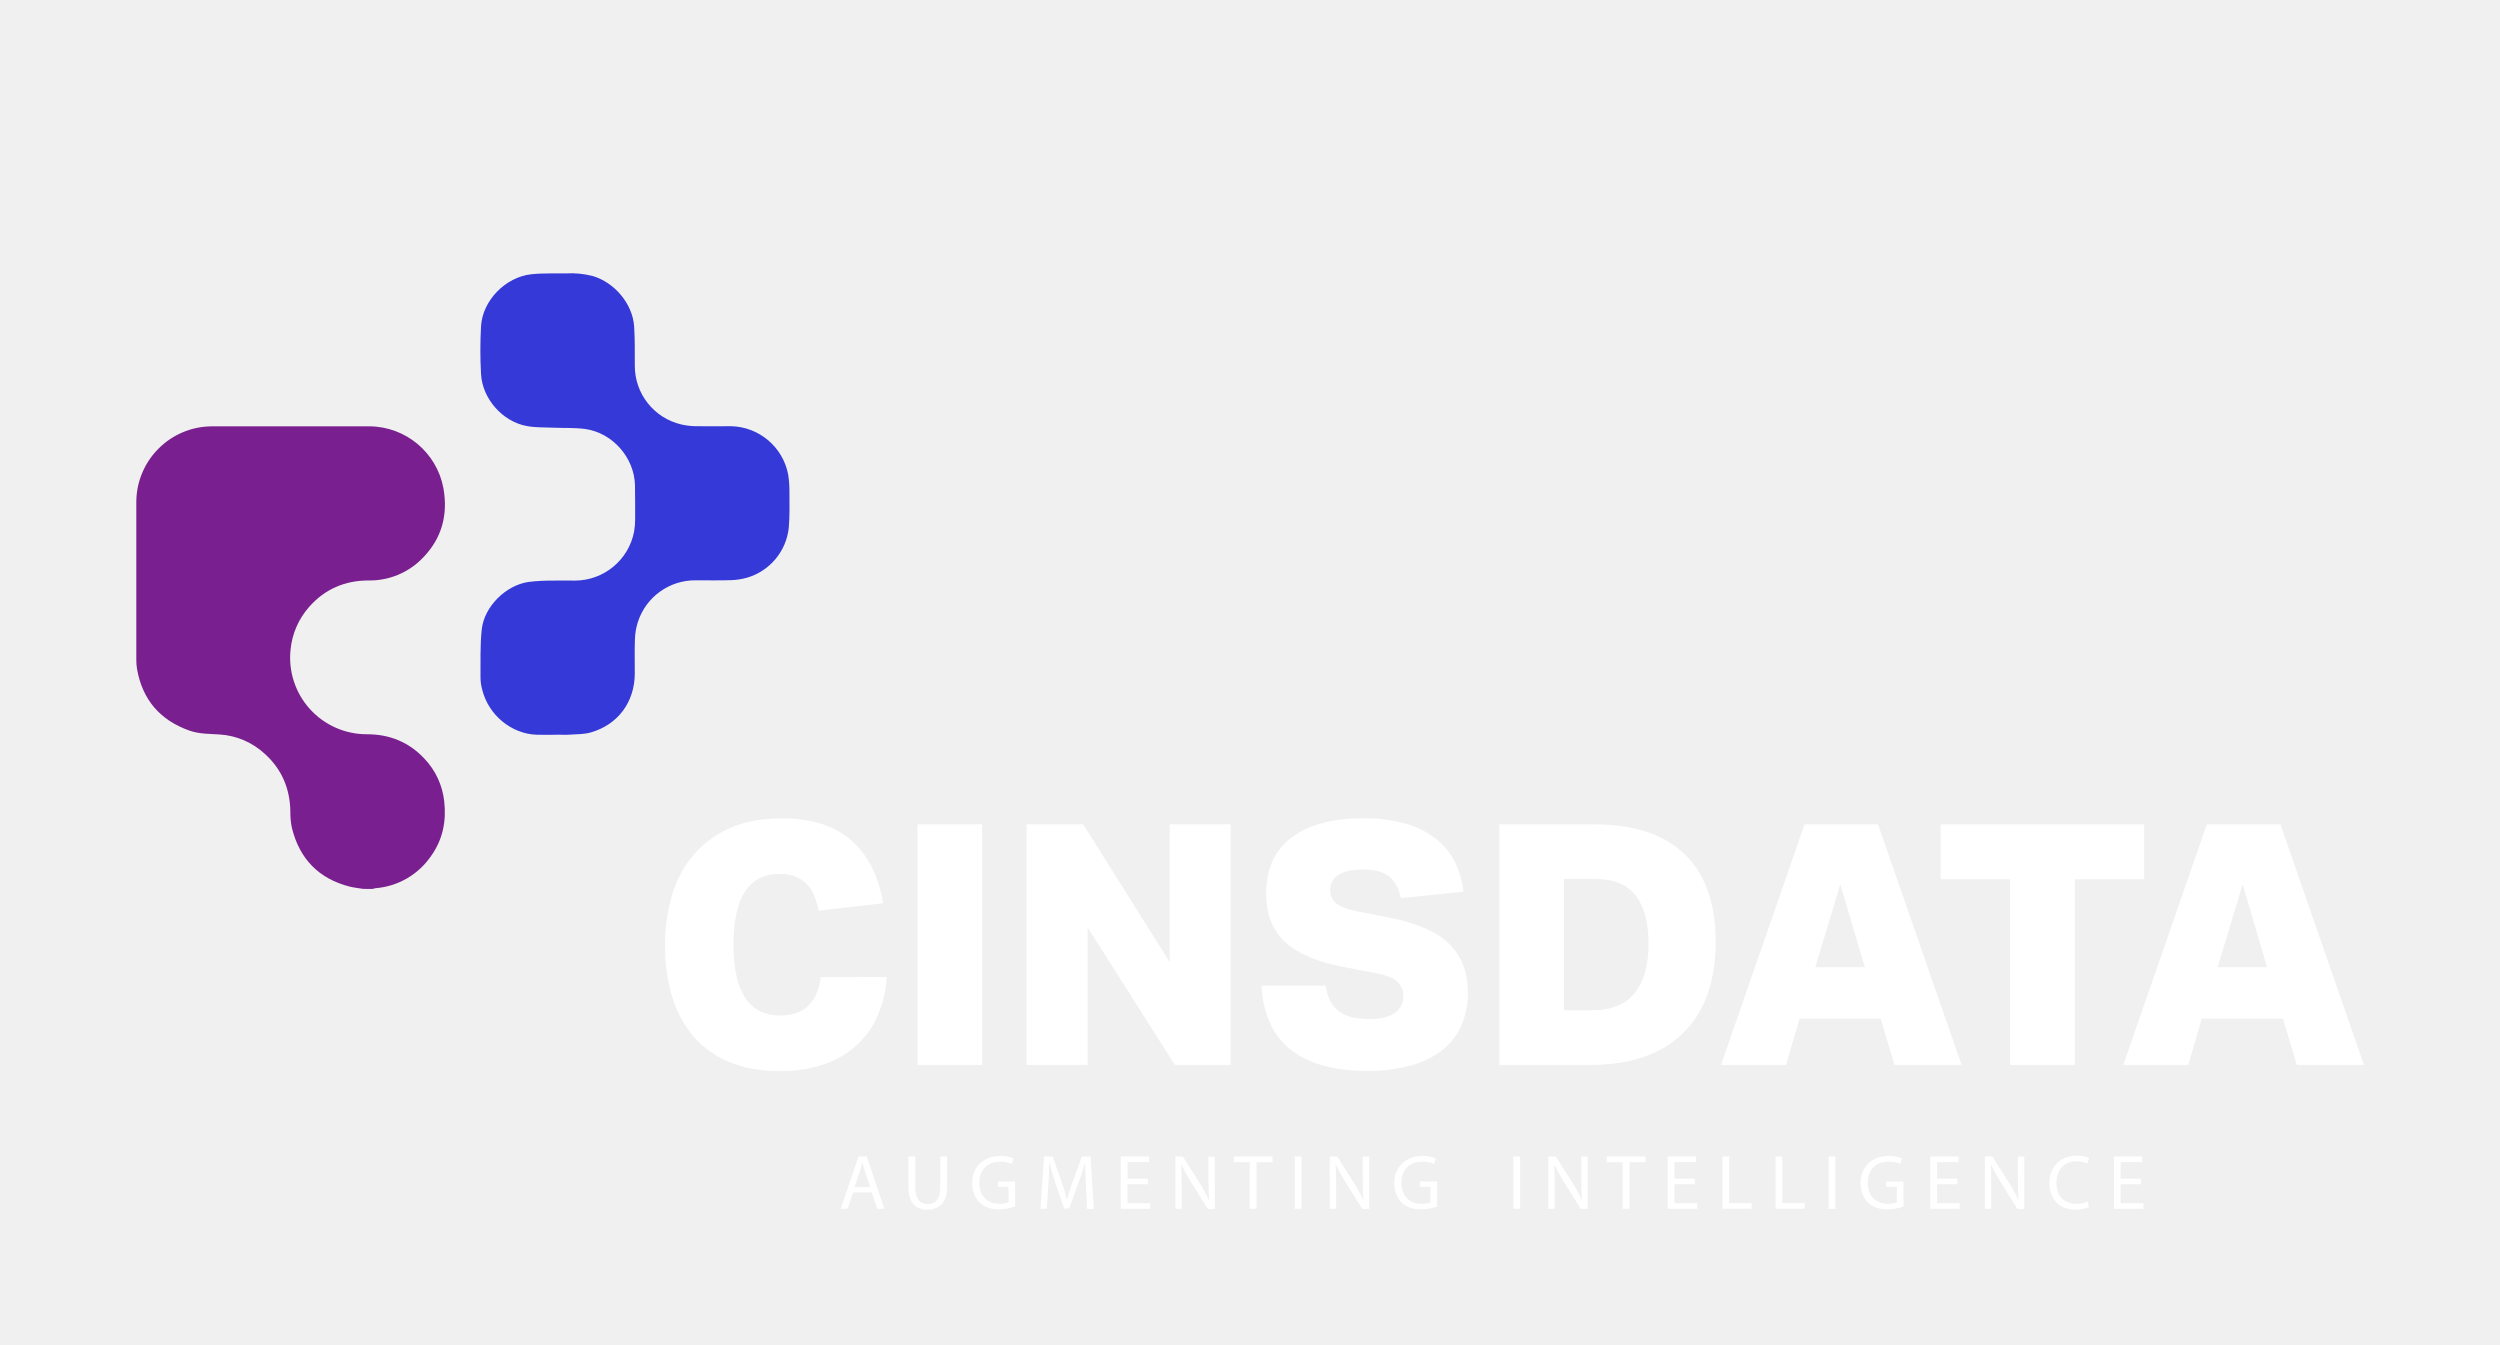
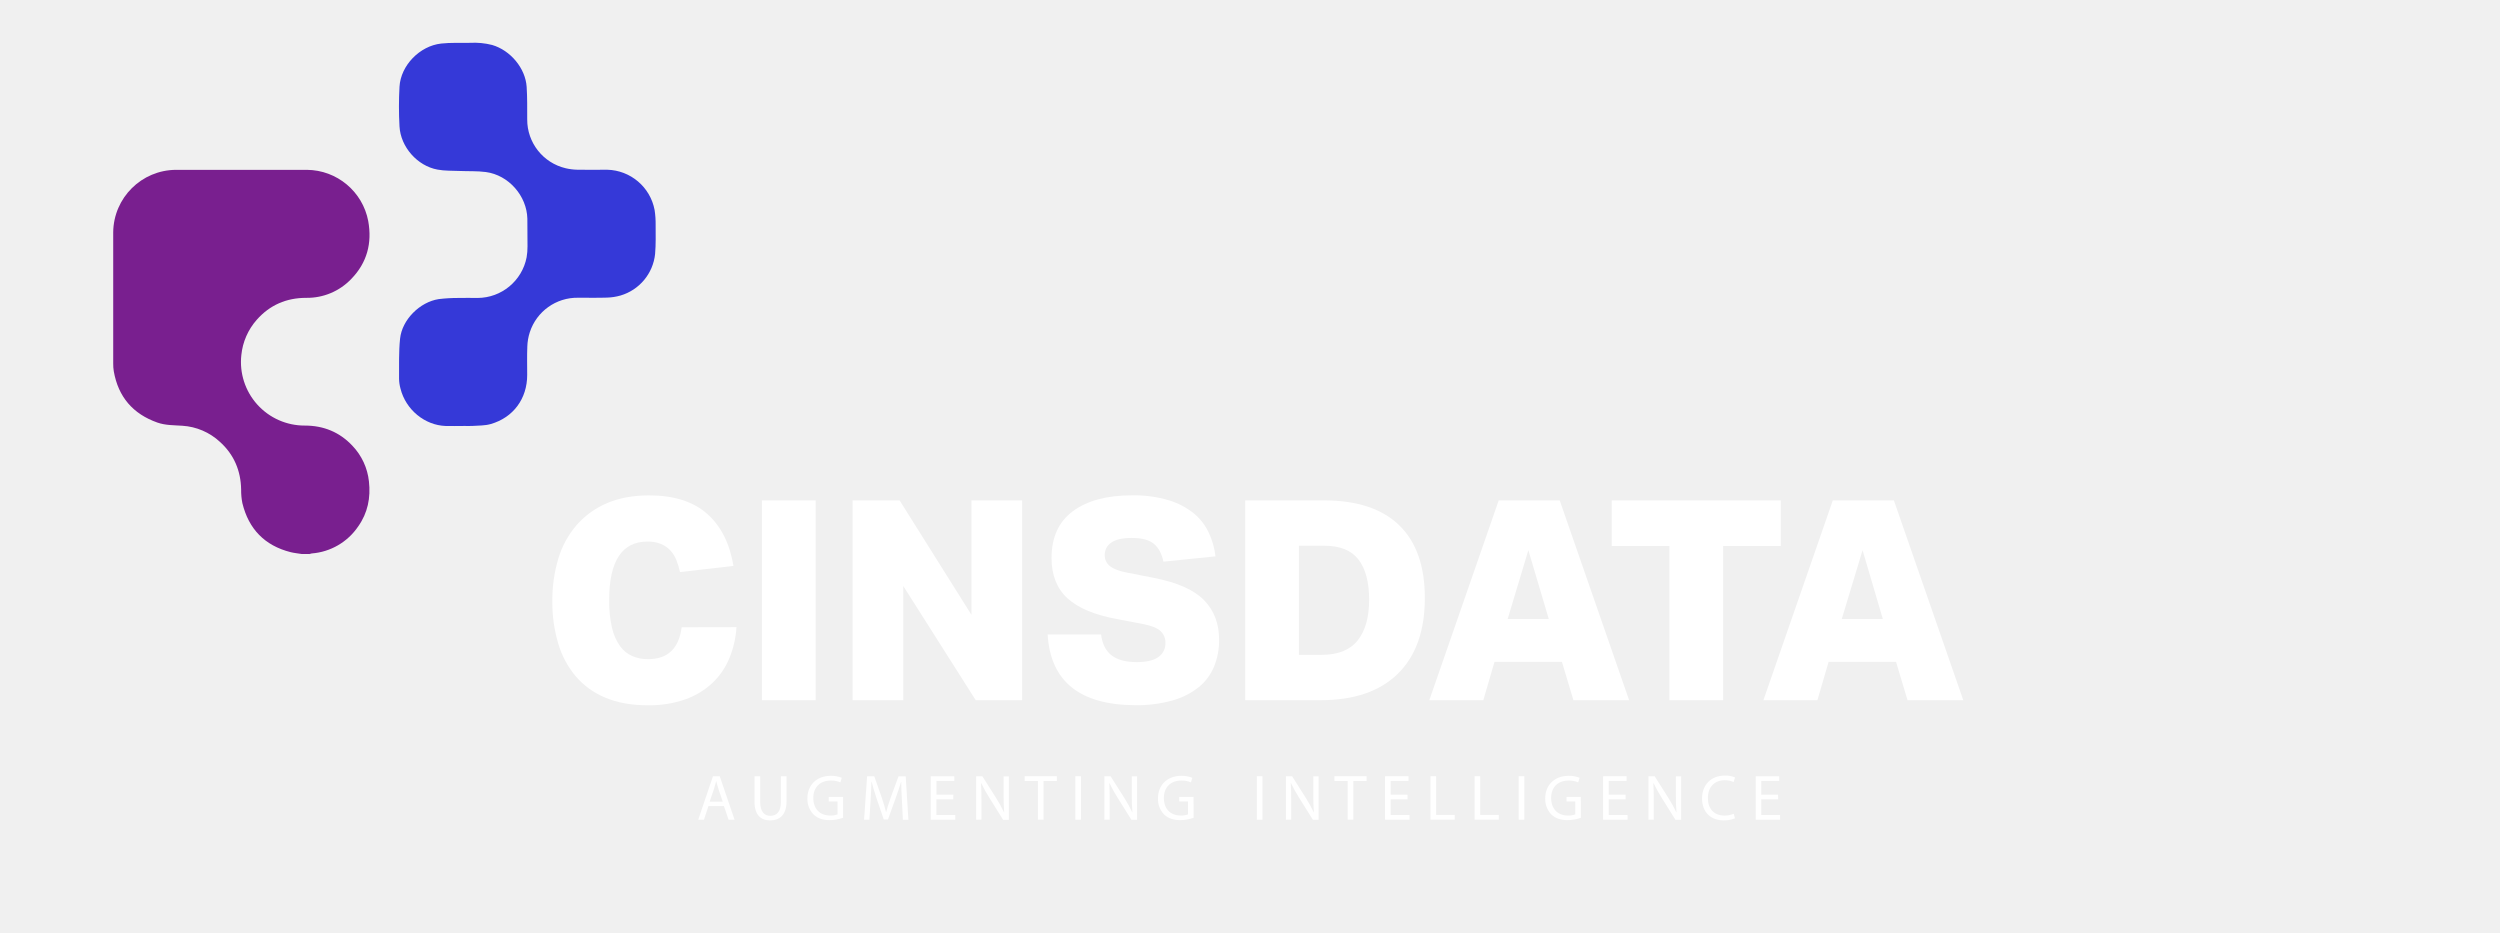
- <svg xmlns="http://www.w3.org/2000/svg" id="Capa_1" data-name="Capa 1" viewBox="0 0 1127 606">
-   <defs>
-     <style>.cls-1{fill:#791f8f;}.cls-2{fill:#3539d8;}.cls-3{fill:#fff;}</style>
+ <svg xmlns="http://www.w3.org/2000/svg" id="Capa_1" data-name="Capa 1" viewBox="0 0 1357 506" version="1.1" width="1357" height="506">
+   <defs id="defs4">
+     <style id="style2">.cls-1{fill:#791f8f;}.cls-2{fill:#3539d8;}.cls-3{fill:#fff;}</style>
  </defs>
-   <path class="cls-1" d="M163.74,400.71c-2-.33-4-.51-6-1-14.06-3.57-22.74-12.54-26.17-26.57a34.57,34.57,0,0,1-.68-7.42c-.18-10.26-3.9-19-11.48-25.85A33,33,0,0,0,99,331.1c-4.55-.31-9.16-.18-13.57-1.73-13.29-4.7-21.23-13.93-23.67-27.84a24.79,24.79,0,0,1-.31-4.31q0-35.58,0-71.17a34.25,34.25,0,0,1,34.06-33.86q35.55,0,71.09,0A34.17,34.17,0,0,1,199.88,220c2.16,12-.65,22.62-9.2,31.4a33.1,33.1,0,0,1-24.5,10.27c-10.67,0-19.74,3.87-26.84,11.94A34,34,0,0,0,131,292.71,34.5,34.5,0,0,0,165.46,331c10.16,0,18.89,3.54,25.87,11a33.06,33.06,0,0,1,8.93,19.31c1,8.85-.64,17.09-5.82,24.41a33.55,33.55,0,0,1-25.23,14.69,8.14,8.14,0,0,0-1.27.32Z" />
-   <path class="cls-2" d="M251.46,331.22c-3.19,0-6.39.09-9.57,0-11.29-.38-21.63-8.8-24.5-20.27a21.37,21.37,0,0,1-.78-5.31c.06-7.28-.21-14.6.55-21.82,1.08-10.31,10.73-19.9,21-21.47a86.89,86.89,0,0,1,10.72-.62c3.44-.1,6.88,0,10.32,0a27.22,27.22,0,0,0,26.65-22.06,33.88,33.88,0,0,0,.48-5.95c0-5,0-10-.08-15-.29-12.42-10.18-23.7-22.53-25.34-4.72-.62-9.55-.37-14.32-.58-4-.18-8,0-11.9-.74-11-2-20.05-12.33-20.65-23.44a193.47,193.47,0,0,1,0-21.54c.65-11.51,10.94-22.15,22.61-23.44,5.18-.57,10.45-.3,15.68-.39a39.46,39.46,0,0,1,12,1.16c9.86,2.88,18.06,12.53,18.73,22.76.38,5.86.28,11.77.3,17.65a27.1,27.1,0,0,0,20.91,26.51,30.91,30.91,0,0,0,6.5.8c5.33.11,10.67,0,16,0A26.83,26.83,0,0,1,355.32,214a49,49,0,0,1,.56,8c0,5.29.16,10.61-.29,15.86a26.38,26.38,0,0,1-18.74,22.54,29.79,29.79,0,0,1-7.33,1.14c-5.23.18-10.47.05-15.71.07a27.1,27.1,0,0,0-26.24,18.75,27.76,27.76,0,0,0-1.34,7.75c-.21,5.13-.06,10.28-.07,15.43,0,12.85-7.53,23.14-19.87,26.65-3.09.88-6.48.78-9.74,1-1.69.13-3.39,0-5.09,0Z" />
-   <path class="cls-3" d="M399.76,440.42a52.72,52.72,0,0,1-3.8,16.7,39,39,0,0,1-9.11,13.45,42.14,42.14,0,0,1-14.73,9,59.09,59.09,0,0,1-20.51,3.26q-13.22,0-22.93-4.1a42.6,42.6,0,0,1-16.1-11.54A49.25,49.25,0,0,1,303,449.3a77.54,77.54,0,0,1-3.19-22.86,78.54,78.54,0,0,1,3.27-23.31A49.35,49.35,0,0,1,313,385a45.35,45.35,0,0,1,16.4-11.85q9.79-4.25,23-4.25,20.06,0,31.37,9.95t14.35,28.32l-29,3.35a41.65,41.65,0,0,0-2-6.54,16.73,16.73,0,0,0-3.27-5.24,14.78,14.78,0,0,0-5.09-3.49,18.6,18.6,0,0,0-7.29-1.29q-20.81,0-20.81,31.74a63.4,63.4,0,0,0,1.52,15,27.77,27.77,0,0,0,4.33,9.95,16.24,16.24,0,0,0,6.68,5.47,21.35,21.35,0,0,0,8.58,1.67q16,0,18.23-17.31Z" />
-   <path class="cls-3" d="M413.58,371.61h29.16V480.06H413.58Z" />
-   <path class="cls-3" d="M462.79,371.61h25.52l39,62.12V371.61h27.49V480.06H529.62l-39.34-62v62H462.79Z" />
-   <path class="cls-3" d="M597.67,444.37q.9,7.59,5.62,11.31t13.82,3.72q7.74,0,11.62-2.73a8.93,8.93,0,0,0,3.87-7.75,8.41,8.41,0,0,0-2.58-6.3q-2.58-2.5-9.42-3.87L606.17,436q-18.07-3.33-26.73-11.24t-8.66-21.87q0-16.86,11.62-25.44t32-8.58a65.49,65.49,0,0,1,20.2,2.73,40,40,0,0,1,13.67,7.29,30.38,30.38,0,0,1,8,10.56,41.57,41.57,0,0,1,3.5,12.53l-28.25,2.89q-1.37-6.54-5.24-9.72T614.22,392q-7.44,0-11,2.5a7.86,7.86,0,0,0-3.57,6.76,7.35,7.35,0,0,0,2.89,6.08q2.88,2.26,9.26,3.49l14.73,2.88q19.14,3.81,27.19,12.23t8,21.34A37.43,37.43,0,0,1,659,461.83,28.57,28.57,0,0,1,650.67,473a40.13,40.13,0,0,1-14.27,7.21,71.61,71.61,0,0,1-20.35,2.58q-45.12-.3-47.39-38.42Z" />
-   <path class="cls-3" d="M675.89,480.06V371.61h42.68q27,0,40.93,13.52t13.9,39.49q0,26.73-14.66,41.09T716.9,480.06Zm29.16-24.61h12.3q13.36,0,19.59-7.82t6.23-22.1q0-14.28-5.77-21.79t-18.53-7.52H705.05Z" />
-   <path class="cls-3" d="M846.61,371.61l37.67,108.45H854.05l-6.23-20.81h-36.6l-6.08,20.81H775.83L813.5,371.61ZM818.36,436h22.32l-11.09-37.36Z" />
-   <path class="cls-3" d="M906.14,396.37H874.86V371.61H966.6v24.76H935.31v83.69H906.14Z" />
-   <path class="cls-3" d="M1028,371.61l37.67,108.45H1035.4l-6.23-20.81h-36.6l-6.08,20.81H957.18l37.67-108.45ZM999.71,436H1022L1011,398.65Z" />
-   <path class="cls-3" d="M384.55,537.52l-2.43,7.42H379l8-23.6h3.67l8.05,23.6h-3.25l-2.53-7.42Zm7.75-2.38L390,528.35c-.51-1.54-.87-3-1.22-4.3h-.08c-.34,1.38-.71,2.82-1.17,4.26l-2.33,6.83Z" />
-   <path class="cls-3" d="M412.62,521.34v14c0,5.26,2.33,7.49,5.51,7.49,3.48,0,5.74-2.31,5.74-7.49v-14h3.06v13.77c0,7.25-3.81,10.21-8.93,10.21-4.81,0-8.45-2.75-8.45-10.08v-13.9Z" />
-   <path class="cls-3" d="M457.61,543.88a21.52,21.52,0,0,1-7.25,1.29c-3.58,0-6.53-.9-8.82-3.11a12,12,0,0,1-3.28-8.76c0-7,4.85-12.19,12.75-12.19a14.88,14.88,0,0,1,5.9,1.08l-.76,2.49a11.91,11.91,0,0,0-5.21-1c-5.72,0-9.48,3.56-9.48,9.47s3.59,9.52,9.11,9.52a9.88,9.88,0,0,0,4.05-.64v-7h-4.78v-2.44h7.77Z" />
-   <path class="cls-3" d="M489.57,534.58c-.18-3.28-.4-7.26-.38-10.18h-.09c-.81,2.74-1.79,5.71-3,9L482,544.79h-2.3l-3.84-11.23c-1.13-3.34-2-6.36-2.7-9.16H473c-.08,2.94-.23,6.87-.46,10.41l-.63,10.13h-2.89l1.64-23.6h3.89l4,11.42c1,2.89,1.76,5.49,2.38,8h.09c.62-2.39,1.44-5,2.49-7.94l4.21-11.43h3.9l1.46,23.6h-3Z" />
-   <path class="cls-3" d="M517.43,533.88h-9.15v8.52h10.23v2.54H505.22v-23.6H518v2.54h-9.69v7.47h9.15Z" />
-   <path class="cls-3" d="M529.86,544.94v-23.6h3.35l7.56,11.93A68.54,68.54,0,0,1,545,541l.08,0c-.27-3.15-.33-6-.33-9.68v-9.89h2.87v23.6H544.5L537,533a77.89,77.89,0,0,1-4.39-7.9l-.11,0c.19,3,.23,5.83.23,9.73v10.09Z" />
-   <path class="cls-3" d="M563.38,523.92h-7.19v-2.58h17.47v2.58h-7.22v21h-3.06Z" />
-   <path class="cls-3" d="M586.75,521.34v23.6h-3.06v-23.6Z" />
-   <path class="cls-3" d="M599.47,544.94v-23.6h3.35l7.56,11.93a70.39,70.39,0,0,1,4.21,7.68l.08,0c-.28-3.15-.34-6-.34-9.68v-9.89h2.88v23.6h-3.1l-7.5-12a79.89,79.89,0,0,1-4.39-7.9l-.1,0c.18,3,.22,5.83.22,9.73v10.09Z" />
-   <path class="cls-3" d="M647.9,543.88a21.52,21.52,0,0,1-7.25,1.29c-3.58,0-6.53-.9-8.82-3.11a12,12,0,0,1-3.28-8.76c0-7,4.85-12.19,12.75-12.19a14.88,14.88,0,0,1,5.9,1.08l-.76,2.49a11.88,11.88,0,0,0-5.21-1c-5.72,0-9.48,3.56-9.48,9.47s3.59,9.52,9.11,9.52a9.85,9.85,0,0,0,4-.64v-7h-4.78v-2.44h7.77Z" />
-   <path class="cls-3" d="M685.27,521.34v23.6h-3.06v-23.6Z" />
-   <path class="cls-3" d="M698,544.94v-23.6h3.34l7.56,11.93a67.14,67.14,0,0,1,4.21,7.68l.08,0c-.28-3.15-.33-6-.33-9.68v-9.89h2.87v23.6h-3.1l-7.5-12a79.89,79.89,0,0,1-4.39-7.9l-.1,0c.18,3,.22,5.83.22,9.73v10.09Z" />
-   <path class="cls-3" d="M731.51,523.92h-7.18v-2.58H741.8v2.58h-7.22v21h-3.07Z" />
-   <path class="cls-3" d="M764,533.88h-9.14v8.52h10.23v2.54h-13.3v-23.6h12.76v2.54h-9.69v7.47H764Z" />
-   <path class="cls-3" d="M776.46,521.34h3.07v21h10.08v2.57H776.46Z" />
-   <path class="cls-3" d="M800.4,521.34h3.06v21h10.09v2.57H800.4Z" />
-   <path class="cls-3" d="M827.4,521.34v23.6h-3.06v-23.6Z" />
-   <path class="cls-3" d="M858.11,543.88a21.64,21.64,0,0,1-7.26,1.29c-3.57,0-6.52-.9-8.82-3.11a12.08,12.08,0,0,1-3.28-8.76c0-7,4.85-12.19,12.76-12.19a15,15,0,0,1,5.9,1.08l-.76,2.49a11.93,11.93,0,0,0-5.22-1c-5.72,0-9.47,3.56-9.47,9.47s3.58,9.52,9.11,9.52a9.79,9.79,0,0,0,4-.64v-7h-4.77v-2.44h7.77Z" />
-   <path class="cls-3" d="M882.37,533.88h-9.15v8.52h10.23v2.54H870.16v-23.6h12.75v2.54h-9.69v7.47h9.15Z" />
-   <path class="cls-3" d="M894.79,544.94v-23.6h3.35l7.56,11.93a67.14,67.14,0,0,1,4.21,7.68l.08,0c-.28-3.15-.33-6-.33-9.68v-9.89h2.87v23.6h-3.1l-7.5-12a79.89,79.89,0,0,1-4.39-7.9l-.1,0c.18,3,.22,5.83.22,9.73v10.09Z" />
-   <path class="cls-3" d="M941.73,544.18a15.21,15.21,0,0,1-6.23,1.12c-6.65,0-11.63-4.2-11.63-11.95,0-7.4,5-12.37,12.31-12.37a12.79,12.79,0,0,1,5.6,1L941,524.5a11.09,11.09,0,0,0-4.74-1c-5.54,0-9.21,3.54-9.21,9.74,0,5.77,3.33,9.46,9,9.46a12.36,12.36,0,0,0,5-1Z" />
-   <path class="cls-3" d="M965.17,533.88H956v8.52h10.23v2.54H953v-23.6h12.76v2.54H956v7.47h9.14Z" />
+   <path class="cls-1" d="m 163.74,300.71 c -2,-0.33 -4,-0.51 -6,-1 -14.06,-3.57 -22.74,-12.54 -26.17,-26.57 a 34.57,34.57 0 0 1 -0.68,-7.42 c -0.18,-10.26 -3.9,-19 -11.48,-25.85 A 33,33 0 0 0 99,231.1 c -4.55,-0.31 -9.16,-0.18 -13.57,-1.73 -13.29,-4.7 -21.23,-13.93 -23.67,-27.84 a 24.79,24.79 0 0 1 -0.31,-4.31 q 0,-35.58 0,-71.17 A 34.25,34.25 0 0 1 95.51,92.19 q 35.55,0 71.09,0 A 34.17,34.17 0 0 1 199.88,120 c 2.16,12 -0.65,22.62 -9.2,31.4 a 33.1,33.1 0 0 1 -24.5,10.27 c -10.67,0 -19.74,3.87 -26.84,11.94 A 34,34 0 0 0 131,192.71 34.5,34.5 0 0 0 165.46,231 c 10.16,0 18.89,3.54 25.87,11 a 33.06,33.06 0 0 1 8.93,19.31 c 1,8.85 -0.64,17.09 -5.82,24.41 a 33.55,33.55 0 0 1 -25.23,14.69 8.14,8.14 0 0 0 -1.27,0.32 z" id="path6" style="fill:#791f8f" />
+   <path class="cls-2" d="m 251.46,231.22 c -3.19,0 -6.39,0.09 -9.57,0 -11.29,-0.38 -21.63,-8.8 -24.5,-20.27 a 21.37,21.37 0 0 1 -0.78,-5.31 c 0.06,-7.28 -0.21,-14.6 0.55,-21.82 1.08,-10.31 10.73,-19.9 21,-21.47 a 86.89,86.89 0 0 1 10.72,-0.62 c 3.44,-0.1 6.88,0 10.32,0 a 27.22,27.22 0 0 0 26.65,-22.06 33.88,33.88 0 0 0 0.48,-5.95 c 0,-5 0,-10 -0.08,-15 -0.29,-12.42 -10.18,-23.7 -22.53,-25.34 -4.72,-0.62 -9.55,-0.37 -14.32,-0.58 -4,-0.18 -8,0 -11.9,-0.74 -11,-2 -20.05,-12.33 -20.65,-23.44 a 193.47,193.47 0 0 1 0,-21.54 c 0.65,-11.51 10.94,-22.15 22.61,-23.44 5.18,-0.57 10.45,-0.3 15.68,-0.39 a 39.46,39.46 0 0 1 12,1.16 c 9.86,2.88 18.06,12.53 18.73,22.76 0.38,5.86 0.28,11.77 0.3,17.65 a 27.1,27.1 0 0 0 20.91,26.51 30.91,30.91 0 0 0 6.5,0.8 c 5.33,0.11 10.67,0 16,0 a 26.83,26.83 0 0 1 25.74,21.87 49,49 0 0 1 0.56,8 c 0,5.29 0.16,10.61 -0.29,15.86 a 26.38,26.38 0 0 1 -18.74,22.54 29.79,29.79 0 0 1 -7.33,1.14 c -5.23,0.18 -10.47,0.05 -15.71,0.07 a 27.1,27.1 0 0 0 -26.24,18.75 27.76,27.76 0 0 0 -1.34,7.75 c -0.21,5.13 -0.06,10.28 -0.07,15.43 0,12.85 -7.53,23.14 -19.87,26.65 -3.09,0.88 -6.48,0.78 -9.74,1 -1.69,0.13 -3.39,0 -5.09,0 z" id="path8" style="fill:#3539d8" />
+   <path class="cls-3" d="m 399.76,340.42 a 52.72,52.72 0 0 1 -3.8,16.7 39,39 0 0 1 -9.11,13.45 42.14,42.14 0 0 1 -14.73,9 59.09,59.09 0 0 1 -20.51,3.26 q -13.22,0 -22.93,-4.1 A 42.6,42.6 0 0 1 312.58,367.19 49.25,49.25 0 0 1 303,349.3 77.54,77.54 0 0 1 299.81,326.44 78.54,78.54 0 0 1 303.08,303.13 49.35,49.35 0 0 1 313,285 45.35,45.35 0 0 1 329.4,273.15 q 9.79,-4.25 23,-4.25 20.06,0 31.37,9.95 11.31,9.95 14.35,28.32 l -29,3.35 a 41.65,41.65 0 0 0 -2,-6.54 16.73,16.73 0 0 0 -3.27,-5.24 14.78,14.78 0 0 0 -5.09,-3.49 18.6,18.6 0 0 0 -7.29,-1.29 q -20.81,0 -20.81,31.74 a 63.4,63.4 0 0 0 1.52,15 27.77,27.77 0 0 0 4.33,9.95 16.24,16.24 0 0 0 6.68,5.47 21.35,21.35 0 0 0 8.58,1.67 q 16,0 18.23,-17.31 z" id="path10" style="fill:#ffffff" />
+   <path class="cls-3" d="m 413.58,271.61 h 29.16 v 108.45 h -29.16 z" id="path12" style="fill:#ffffff" />
+   <path class="cls-3" d="m 462.79,271.61 h 25.52 l 39,62.12 v -62.12 h 27.49 v 108.45 h -25.18 l -39.34,-62 v 62 h -27.49 z" id="path14" style="fill:#ffffff" />
+   <path class="cls-3" d="m 597.67,344.37 q 0.9,7.59 5.62,11.31 4.72,3.72 13.82,3.72 7.74,0 11.62,-2.73 a 8.93,8.93 0 0 0 3.87,-7.75 8.41,8.41 0 0 0 -2.58,-6.3 q -2.58,-2.5 -9.42,-3.87 L 606.17,336 q -18.07,-3.33 -26.73,-11.24 -8.66,-7.91 -8.66,-21.87 0,-16.86 11.62,-25.44 11.62,-8.58 32,-8.58 a 65.49,65.49 0 0 1 20.2,2.73 40,40 0 0 1 13.67,7.29 30.38,30.38 0 0 1 8,10.56 41.57,41.57 0 0 1 3.5,12.53 l -28.25,2.89 q -1.37,-6.54 -5.24,-9.72 -3.87,-3.18 -12.06,-3.15 -7.44,0 -11,2.5 a 7.86,7.86 0 0 0 -3.57,6.76 7.35,7.35 0 0 0 2.89,6.08 q 2.88,2.26 9.26,3.49 l 14.73,2.88 q 19.14,3.81 27.19,12.23 8.05,8.42 8,21.34 a 37.43,37.43 0 0 1 -2.72,14.55 28.57,28.57 0 0 1 -8.33,11.17 40.13,40.13 0 0 1 -14.27,7.21 71.61,71.61 0 0 1 -20.35,2.58 q -45.12,-0.3 -47.39,-38.42 z" id="path16" style="fill:#ffffff" />
+   <path class="cls-3" d="M 675.89,380.06 V 271.61 h 42.68 q 27,0 40.93,13.52 13.93,13.52 13.9,39.49 0,26.73 -14.66,41.09 -14.66,14.36 -41.84,14.35 z m 29.16,-24.61 h 12.3 q 13.36,0 19.59,-7.82 6.23,-7.82 6.23,-22.1 0,-14.28 -5.77,-21.79 -5.77,-7.51 -18.53,-7.52 h -13.82 z" id="path18" style="fill:#ffffff" />
+   <path class="cls-3" d="m 846.61,271.61 37.67,108.45 h -30.23 l -6.23,-20.81 h -36.6 l -6.08,20.81 H 775.83 L 813.5,271.61 Z M 818.36,336 h 22.32 l -11.09,-37.36 z" id="path20" style="fill:#ffffff" />
+   <path class="cls-3" d="m 906.14,296.37 h -31.28 v -24.76 h 91.74 v 24.76 h -31.29 v 83.69 h -29.17 z" id="path22" style="fill:#ffffff" />
+   <path class="cls-3" d="m 1028,271.61 37.67,108.45 h -30.27 l -6.23,-20.81 h -36.6 l -6.08,20.81 H 957.18 L 994.85,271.61 Z M 999.71,336 H 1022 l -11,-37.35 z" id="path24" style="fill:#ffffff" />
+   <path class="cls-3" d="m 384.55,437.52 -2.43,7.42 H 379 l 8,-23.6 h 3.67 l 8.05,23.6 h -3.25 l -2.53,-7.42 z m 7.75,-2.38 -2.3,-6.79 c -0.51,-1.54 -0.87,-3 -1.22,-4.3 h -0.08 c -0.34,1.38 -0.71,2.82 -1.17,4.26 l -2.33,6.83 z" id="path26" style="fill:#ffffff" />
+   <path class="cls-3" d="m 412.62,421.34 v 14 c 0,5.26 2.33,7.49 5.51,7.49 3.48,0 5.74,-2.31 5.74,-7.49 v -14 h 3.06 v 13.77 c 0,7.25 -3.81,10.21 -8.93,10.21 -4.81,0 -8.45,-2.75 -8.45,-10.08 v -13.9 z" id="path28" style="fill:#ffffff" />
+   <path class="cls-3" d="m 457.61,443.88 a 21.52,21.52 0 0 1 -7.25,1.29 c -3.58,0 -6.53,-0.9 -8.82,-3.11 a 12,12 0 0 1 -3.28,-8.76 c 0,-7 4.85,-12.19 12.75,-12.19 a 14.88,14.88 0 0 1 5.9,1.08 l -0.76,2.49 a 11.91,11.91 0 0 0 -5.21,-1 c -5.72,0 -9.48,3.56 -9.48,9.47 0,5.91 3.59,9.52 9.11,9.52 a 9.88,9.88 0 0 0 4.05,-0.64 v -7 h -4.78 v -2.44 h 7.77 z" id="path30" style="fill:#ffffff" />
+   <path class="cls-3" d="m 489.57,434.58 c -0.18,-3.28 -0.4,-7.26 -0.38,-10.18 h -0.09 c -0.81,2.74 -1.79,5.71 -3,9 l -4.1,11.39 h -2.3 l -3.84,-11.23 c -1.13,-3.34 -2,-6.36 -2.7,-9.16 H 473 c -0.08,2.94 -0.23,6.87 -0.46,10.41 l -0.63,10.13 h -2.89 l 1.64,-23.6 h 3.89 l 4,11.42 c 1,2.89 1.76,5.49 2.38,8 h 0.09 c 0.62,-2.39 1.44,-5 2.49,-7.94 l 4.21,-11.43 h 3.9 l 1.46,23.6 h -3 z" id="path32" style="fill:#ffffff" />
+   <path class="cls-3" d="m 517.43,433.88 h -9.15 v 8.52 h 10.23 v 2.54 h -13.29 v -23.6 H 518 v 2.54 h -9.69 v 7.47 h 9.15 z" id="path34" style="fill:#ffffff" />
+   <path class="cls-3" d="m 529.86,444.94 v -23.6 h 3.35 l 7.56,11.93 A 68.54,68.54 0 0 1 545,441 h 0.08 c -0.27,-3.15 -0.33,-6 -0.33,-9.68 v -9.89 h 2.87 v 23.6 H 544.5 L 537,433 a 77.89,77.89 0 0 1 -4.39,-7.9 h -0.11 c 0.19,3 0.23,5.83 0.23,9.73 v 10.09 z" id="path36" style="fill:#ffffff" />
+   <path class="cls-3" d="m 563.38,423.92 h -7.19 v -2.58 h 17.47 v 2.58 h -7.22 v 21 h -3.06 z" id="path38" style="fill:#ffffff" />
+   <path class="cls-3" d="m 586.75,421.34 v 23.6 h -3.06 v -23.6 z" id="path40" style="fill:#ffffff" />
+   <path class="cls-3" d="m 599.47,444.94 v -23.6 h 3.35 l 7.56,11.93 a 70.39,70.39 0 0 1 4.21,7.68 h 0.08 c -0.28,-3.15 -0.34,-6 -0.34,-9.68 v -9.89 h 2.88 v 23.6 h -3.1 l -7.5,-12 a 79.89,79.89 0 0 1 -4.39,-7.9 h -0.1 c 0.18,3 0.22,5.83 0.22,9.73 v 10.09 z" id="path42" style="fill:#ffffff" />
+   <path class="cls-3" d="m 647.9,443.88 a 21.52,21.52 0 0 1 -7.25,1.29 c -3.58,0 -6.53,-0.9 -8.82,-3.11 a 12,12 0 0 1 -3.28,-8.76 c 0,-7 4.85,-12.19 12.75,-12.19 a 14.88,14.88 0 0 1 5.9,1.08 l -0.76,2.49 a 11.88,11.88 0 0 0 -5.21,-1 c -5.72,0 -9.48,3.56 -9.48,9.47 0,5.91 3.59,9.52 9.11,9.52 a 9.85,9.85 0 0 0 4,-0.64 v -7 h -4.78 v -2.44 h 7.77 z" id="path44" style="fill:#ffffff" />
+   <path class="cls-3" d="m 685.27,421.34 v 23.6 h -3.06 v -23.6 z" id="path46" style="fill:#ffffff" />
+   <path class="cls-3" d="m 698,444.94 v -23.6 h 3.34 l 7.56,11.93 a 67.14,67.14 0 0 1 4.21,7.68 h 0.08 c -0.28,-3.15 -0.33,-6 -0.33,-9.68 v -9.89 h 2.87 v 23.6 h -3.1 l -7.5,-12 a 79.89,79.89 0 0 1 -4.39,-7.9 h -0.1 c 0.18,3 0.22,5.83 0.22,9.73 v 10.09 z" id="path48" style="fill:#ffffff" />
+   <path class="cls-3" d="m 731.51,423.92 h -7.18 v -2.58 h 17.47 v 2.58 h -7.22 v 21 h -3.07 z" id="path50" style="fill:#ffffff" />
+   <path class="cls-3" d="m 764,433.88 h -9.14 v 8.52 h 10.23 v 2.54 h -13.3 v -23.6 h 12.76 v 2.54 h -9.69 v 7.47 H 764 Z" id="path52" style="fill:#ffffff" />
+   <path class="cls-3" d="m 776.46,421.34 h 3.07 v 21 h 10.08 v 2.57 h -13.15 z" id="path54" style="fill:#ffffff" />
+   <path class="cls-3" d="m 800.4,421.34 h 3.06 v 21 h 10.09 v 2.57 H 800.4 Z" id="path56" style="fill:#ffffff" />
+   <path class="cls-3" d="m 827.4,421.34 v 23.6 h -3.06 v -23.6 z" id="path58" style="fill:#ffffff" />
+   <path class="cls-3" d="m 858.11,443.88 a 21.64,21.64 0 0 1 -7.26,1.29 c -3.57,0 -6.52,-0.9 -8.82,-3.11 a 12.08,12.08 0 0 1 -3.28,-8.76 c 0,-7 4.85,-12.19 12.76,-12.19 a 15,15 0 0 1 5.9,1.08 l -0.76,2.49 a 11.93,11.93 0 0 0 -5.22,-1 c -5.72,0 -9.47,3.56 -9.47,9.47 0,5.91 3.58,9.52 9.11,9.52 a 9.79,9.79 0 0 0 4,-0.64 v -7 h -4.77 v -2.44 h 7.77 z" id="path60" style="fill:#ffffff" />
+   <path class="cls-3" d="m 882.37,433.88 h -9.15 v 8.52 h 10.23 v 2.54 h -13.29 v -23.6 h 12.75 v 2.54 h -9.69 v 7.47 h 9.15 z" id="path62" style="fill:#ffffff" />
+   <path class="cls-3" d="m 894.79,444.94 v -23.6 h 3.35 l 7.56,11.93 a 67.14,67.14 0 0 1 4.21,7.68 h 0.08 c -0.28,-3.15 -0.33,-6 -0.33,-9.68 v -9.89 h 2.87 v 23.6 h -3.1 l -7.5,-12 a 79.89,79.89 0 0 1 -4.39,-7.9 h -0.1 c 0.18,3 0.22,5.83 0.22,9.73 v 10.09 z" id="path64" style="fill:#ffffff" />
+   <path class="cls-3" d="m 941.73,444.18 a 15.21,15.21 0 0 1 -6.23,1.12 c -6.65,0 -11.63,-4.2 -11.63,-11.95 0,-7.4 5,-12.37 12.31,-12.37 a 12.79,12.79 0 0 1 5.6,1 L 941,424.5 a 11.09,11.09 0 0 0 -4.74,-1 c -5.54,0 -9.21,3.54 -9.21,9.74 0,5.77 3.33,9.46 9,9.46 a 12.36,12.36 0 0 0 5,-1 z" id="path66" style="fill:#ffffff" />
+   <path class="cls-3" d="M 965.17,433.88 H 956 v 8.52 h 10.23 v 2.54 H 953 v -23.6 h 12.76 v 2.54 H 956 v 7.47 h 9.14 z" id="path68" style="fill:#ffffff" />
</svg>
